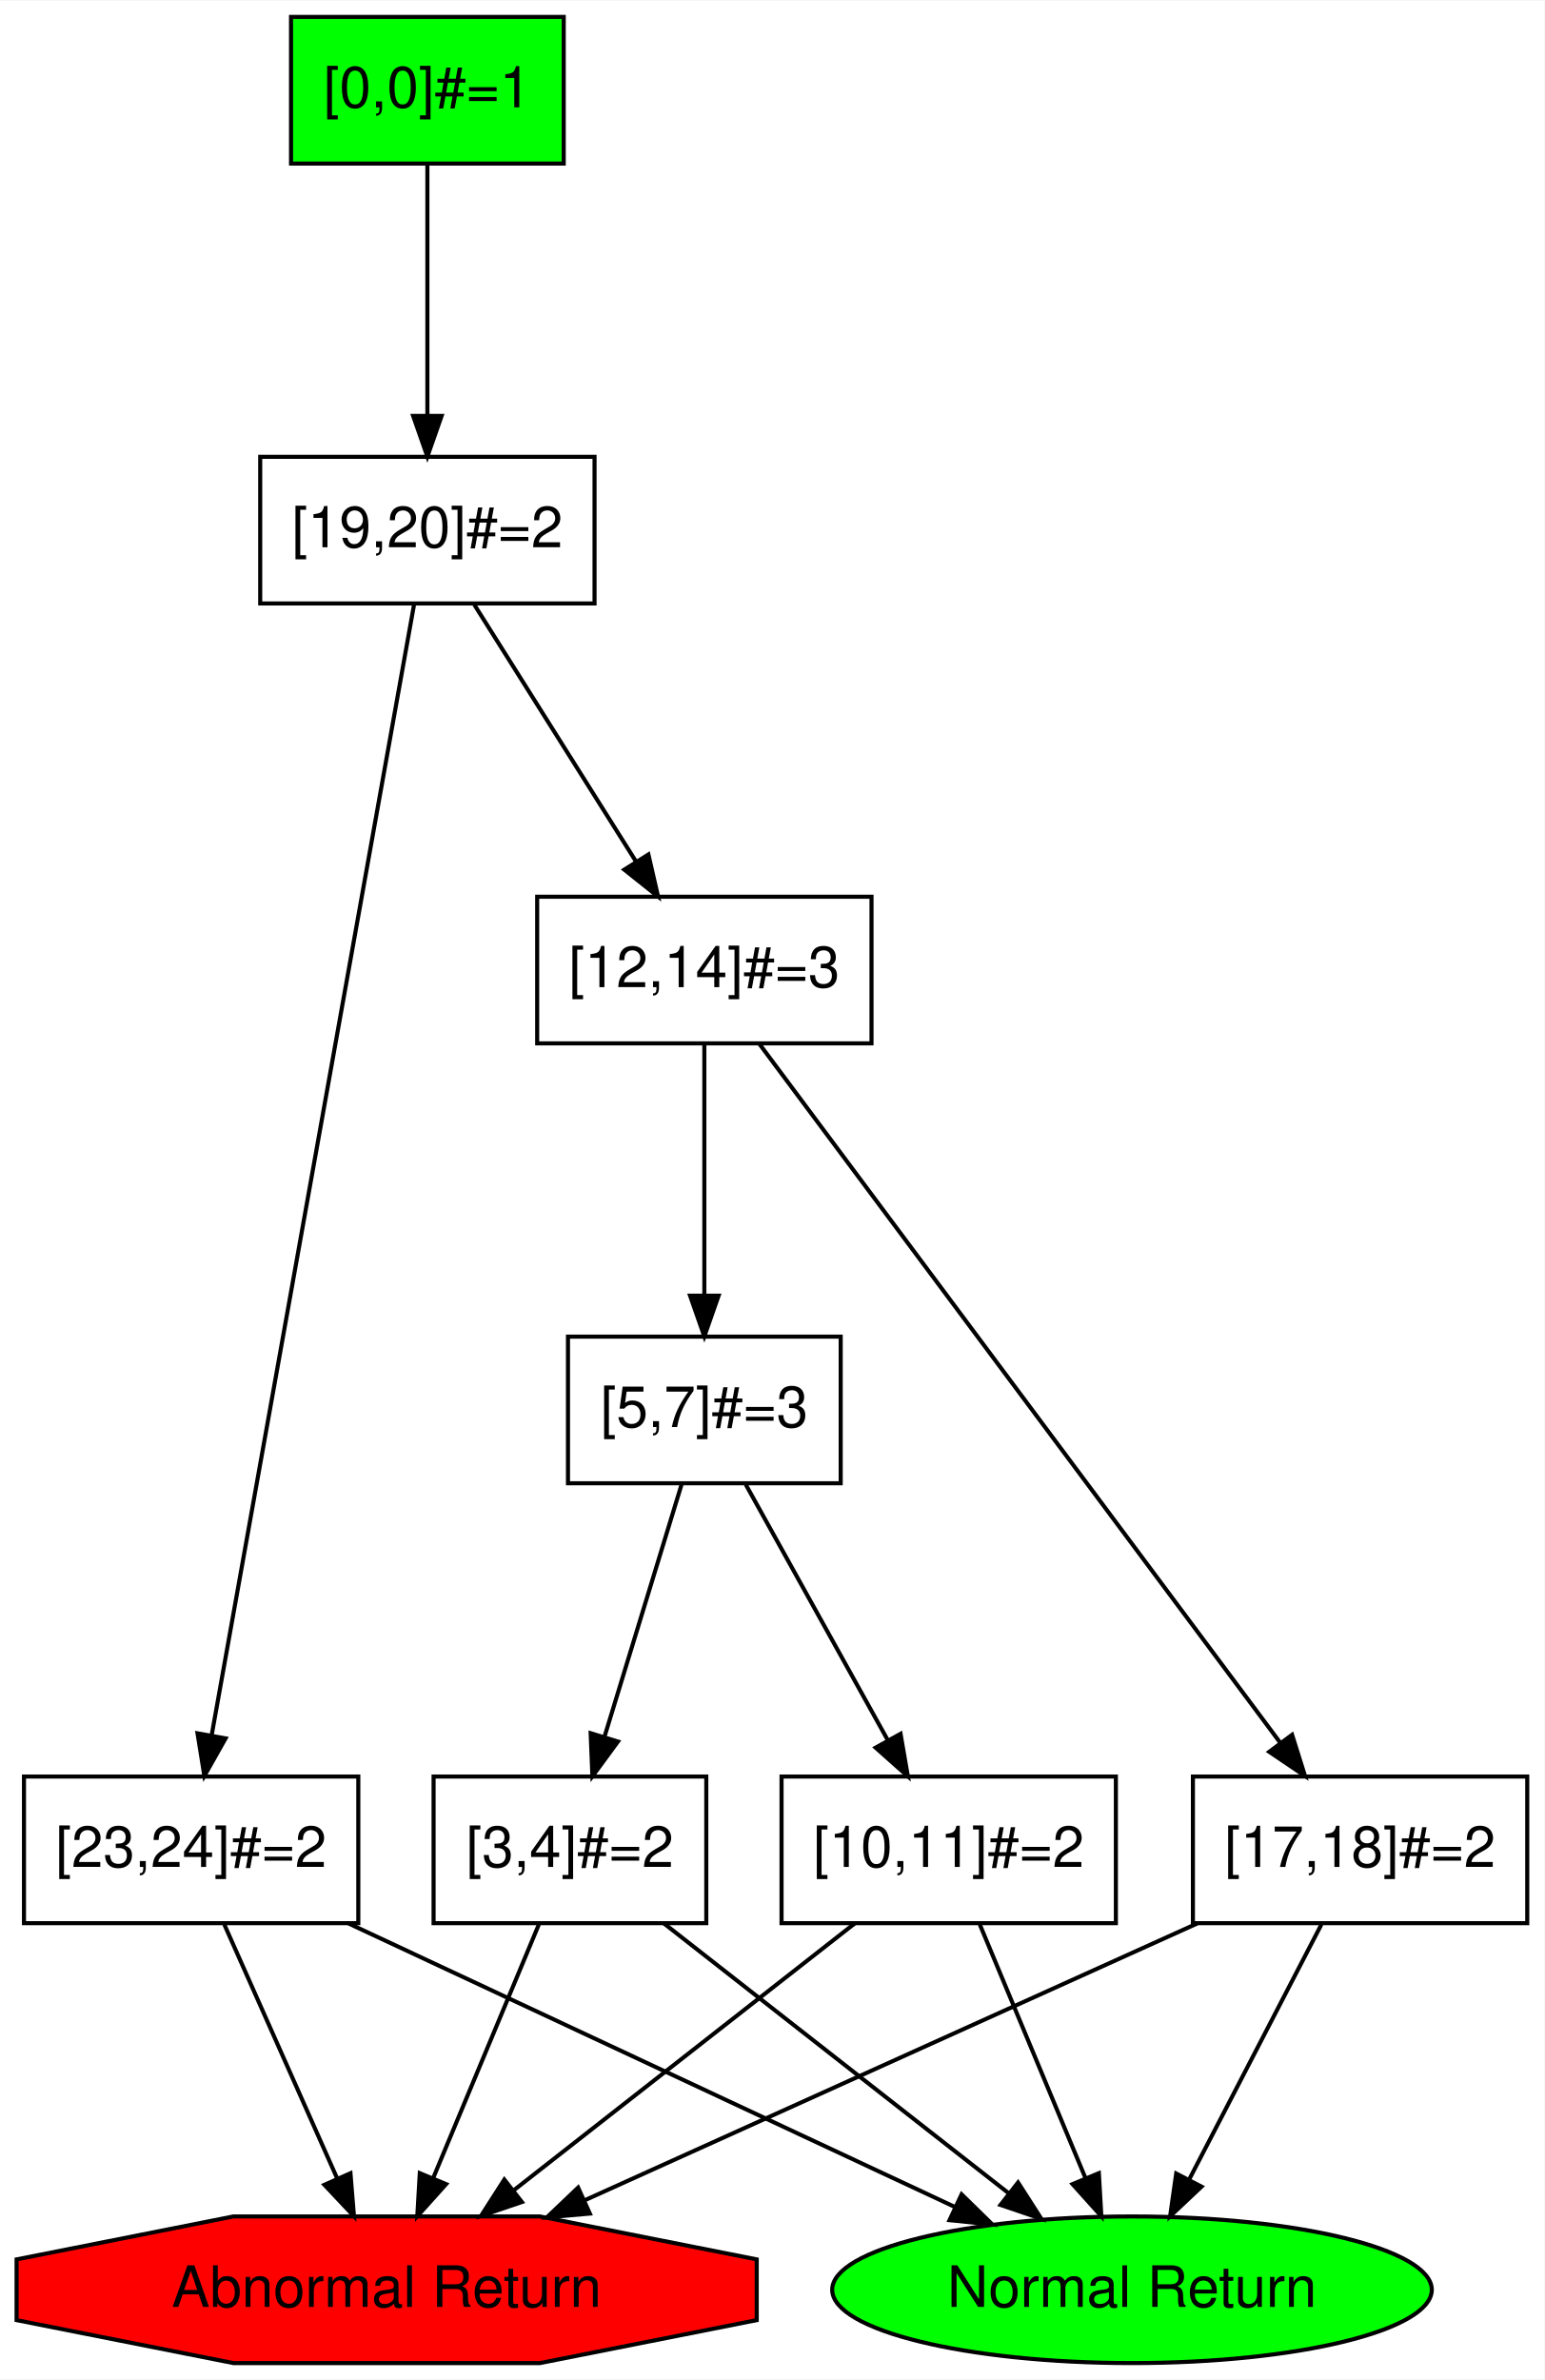
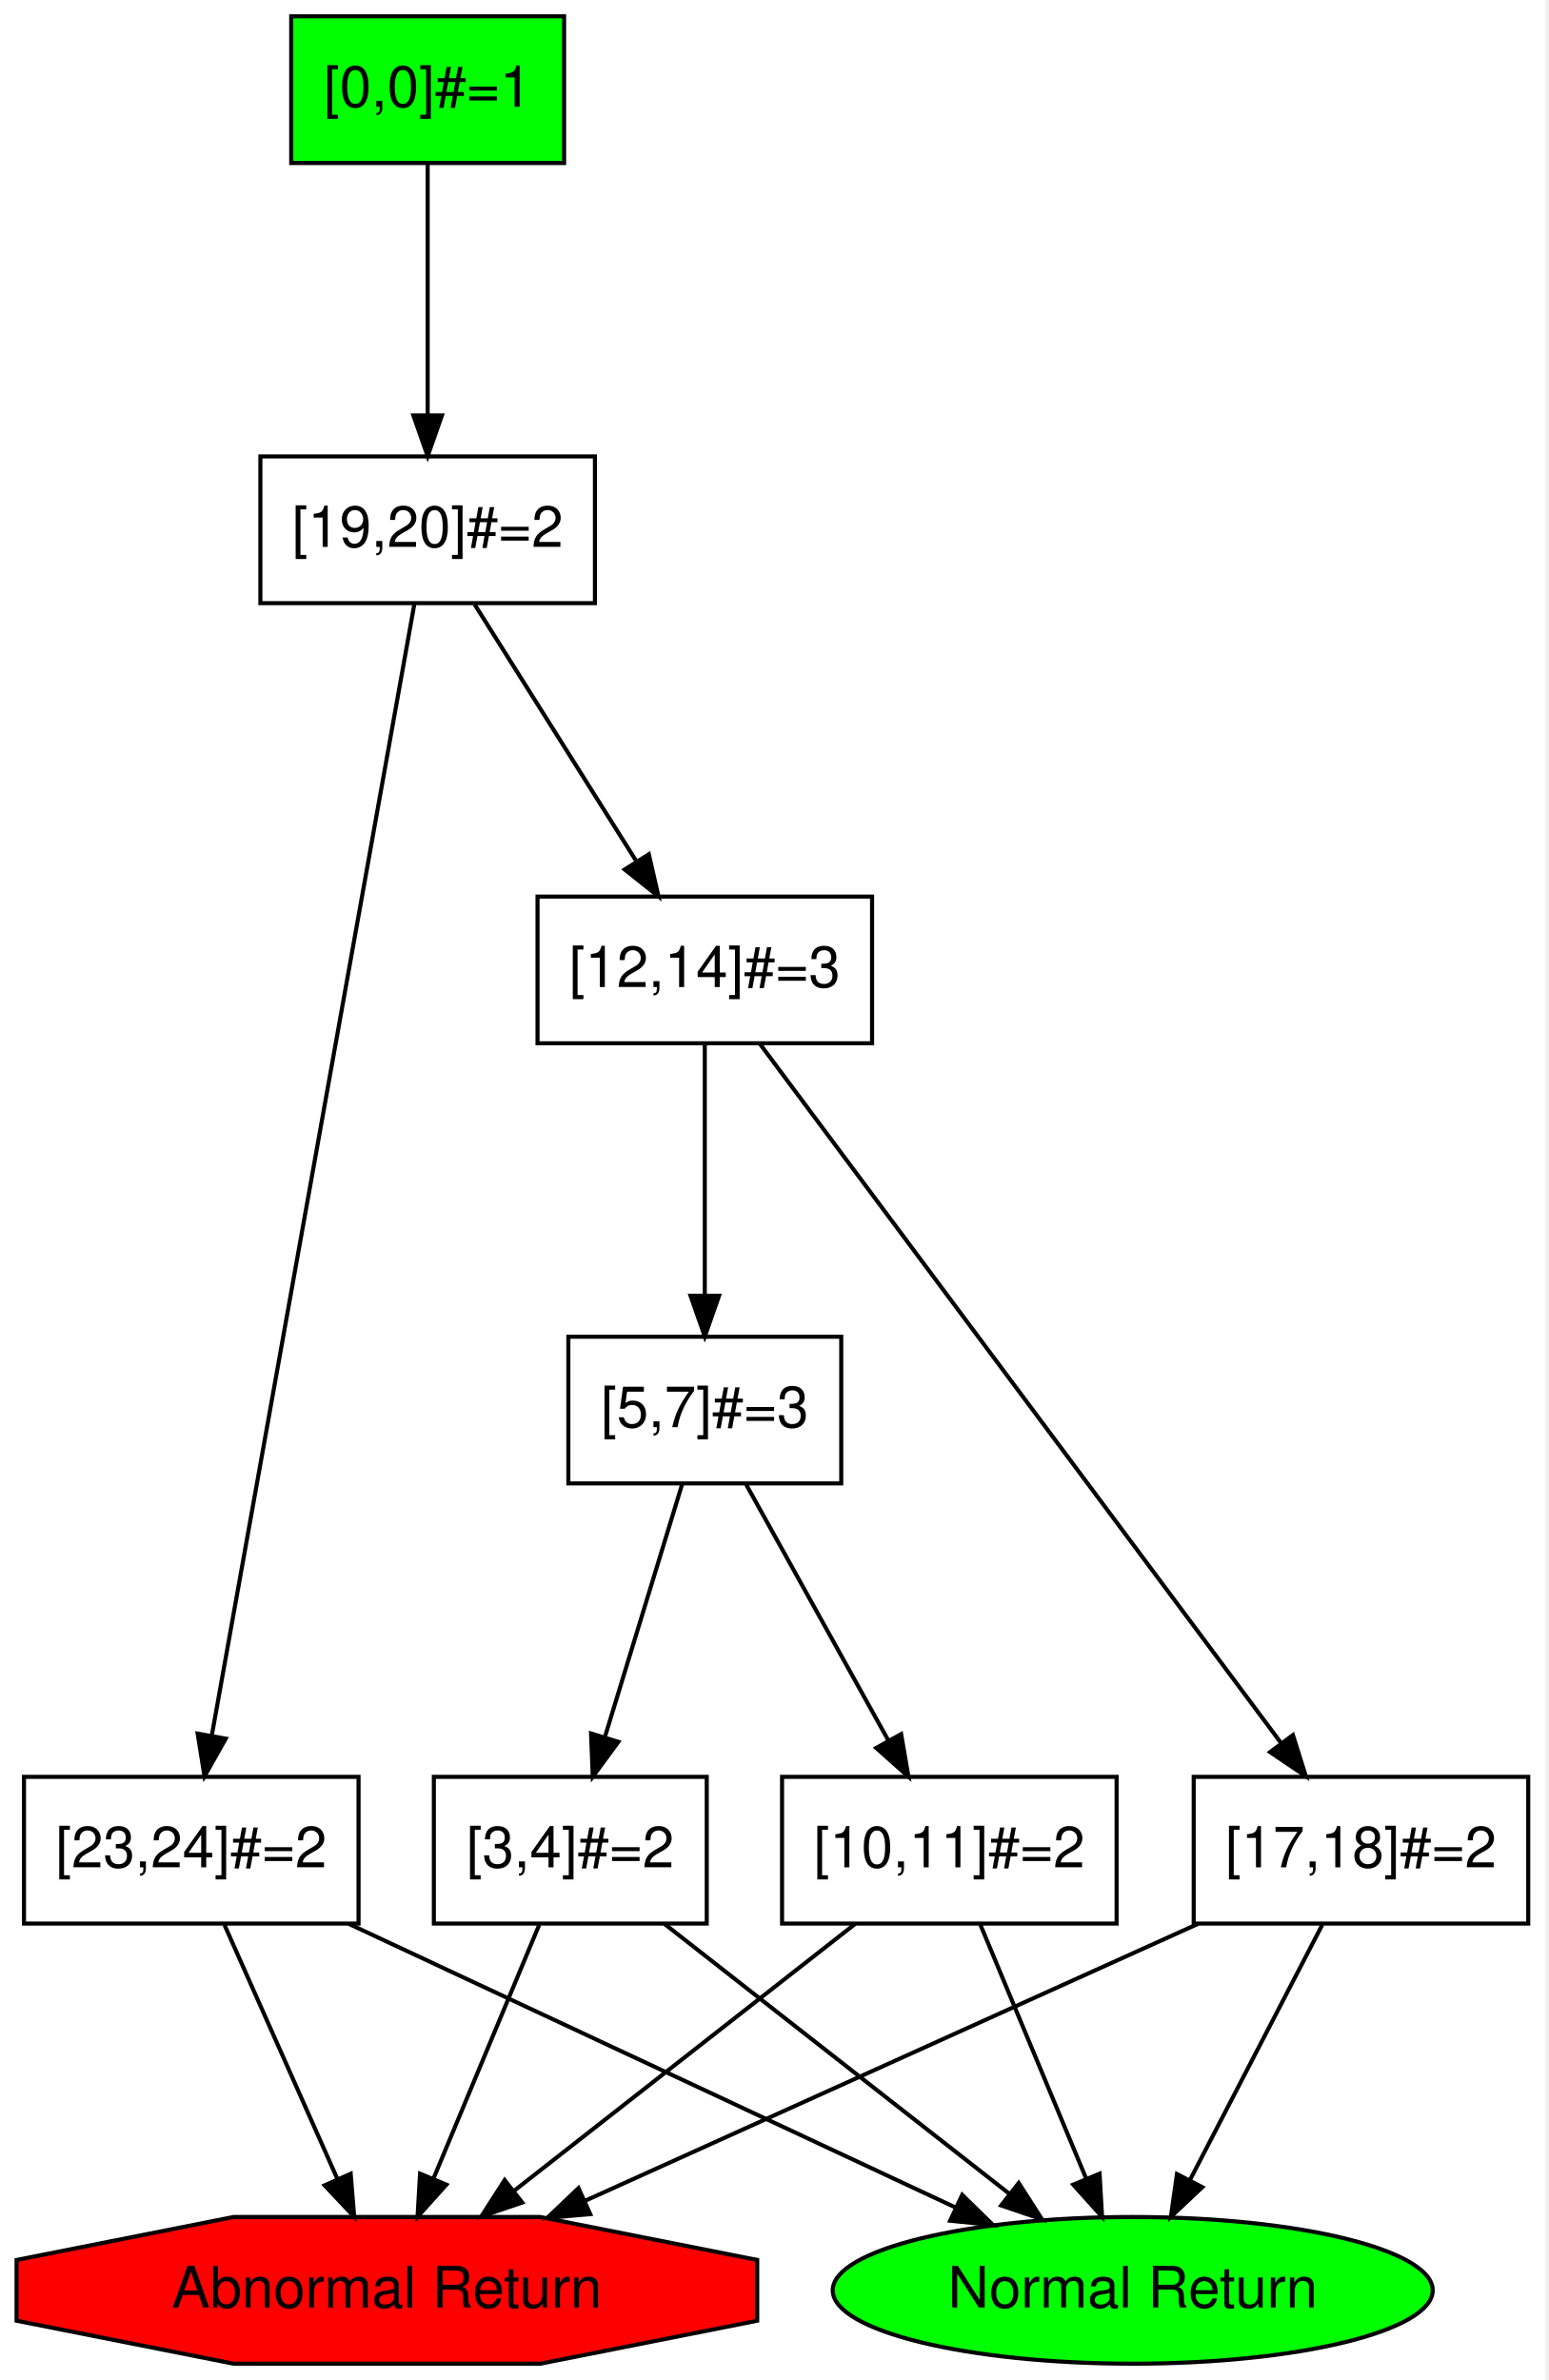
- <svg xmlns="http://www.w3.org/2000/svg" width="379pt" height="584pt" viewBox="0.00 0.00 379.20 584.00">
-   <g id="graph0" class="graph" transform="scale(1 1) rotate(0) translate(4 580)">
+ <svg xmlns="http://www.w3.org/2000/svg" width="190pt" height="292pt" viewBox="0.00 0.00 190.0 292.00">
+   <g id="graph0" class="graph" transform="scale(0.5 0.5) rotate(0) translate(4 580)">
    <polygon fill="#ffffff" stroke="transparent" points="-4,4 -4,-580 375.202,-580 375.202,4 -4,4" />
    <g id="node1" class="node">
      <polygon fill="#00ff00" stroke="#000000" points="134.408,-576 67.454,-576 67.454,-540 134.408,-540 134.408,-576" />
      <text text-anchor="middle" x="100.931" y="-553.8" font-family="Helvetica,sans-Serif" font-size="14.00" fill="#000000">[0,0]#=1</text>
    </g>
    <g id="node2" class="node">
      <polygon fill="none" stroke="#000000" points="141.974,-468 59.888,-468 59.888,-432 141.974,-432 141.974,-468" />
      <text text-anchor="middle" x="100.931" y="-445.8" font-family="Helvetica,sans-Serif" font-size="14.00" fill="#000000">[19,20]#=2</text>
    </g>
    <g id="edge1" class="edge">
      <path fill="none" stroke="#000000" d="M100.931,-539.679C100.931,-522.821 100.931,-497.565 100.931,-478.147" />
      <polygon fill="#000000" stroke="#000000" points="104.431,-478.05 100.931,-468.05 97.431,-478.05 104.431,-478.05" />
    </g>
    <g id="node3" class="node">
      <polygon fill="none" stroke="#000000" points="209.974,-360 127.888,-360 127.888,-324 209.974,-324 209.974,-360" />
      <text text-anchor="middle" x="168.931" y="-337.8" font-family="Helvetica,sans-Serif" font-size="14.00" fill="#000000">[12,14]#=3</text>
    </g>
    <g id="edge2" class="edge">
      <path fill="none" stroke="#000000" d="M112.466,-431.679C123.376,-414.353 139.87,-388.156 152.219,-368.543" />
      <polygon fill="#000000" stroke="#000000" points="155.2,-370.377 157.566,-360.05 149.276,-366.648 155.2,-370.377" />
    </g>
    <g id="node4" class="node">
      <polygon fill="none" stroke="#000000" points="83.974,-144 1.888,-144 1.888,-108 83.974,-108 83.974,-144" />
      <text text-anchor="middle" x="42.931" y="-121.8" font-family="Helvetica,sans-Serif" font-size="14.00" fill="#000000">[23,24]#=2</text>
    </g>
    <g id="edge3" class="edge">
      <path fill="none" stroke="#000000" d="M97.646,-431.652C87.976,-377.632 59.561,-218.897 47.955,-154.067" />
      <polygon fill="#000000" stroke="#000000" points="51.387,-153.374 46.179,-144.147 44.496,-154.607 51.387,-153.374" />
    </g>
    <g id="node5" class="node">
      <polygon fill="none" stroke="#000000" points="202.408,-252 135.454,-252 135.454,-216 202.408,-216 202.408,-252" />
      <text text-anchor="middle" x="168.931" y="-229.8" font-family="Helvetica,sans-Serif" font-size="14.00" fill="#000000">[5,7]#=3</text>
    </g>
    <g id="edge4" class="edge">
      <path fill="none" stroke="#000000" d="M168.931,-323.679C168.931,-306.821 168.931,-281.565 168.931,-262.147" />
      <polygon fill="#000000" stroke="#000000" points="172.431,-262.05 168.931,-252.05 165.431,-262.05 172.431,-262.05" />
    </g>
    <g id="node6" class="node">
      <polygon fill="none" stroke="#000000" points="370.974,-144 288.888,-144 288.888,-108 370.974,-108 370.974,-144" />
      <text text-anchor="middle" x="329.931" y="-121.8" font-family="Helvetica,sans-Serif" font-size="14.00" fill="#000000">[17,18]#=2</text>
    </g>
    <g id="edge5" class="edge">
      <path fill="none" stroke="#000000" d="M182.381,-323.955C210.792,-285.838 277.03,-196.973 310.228,-152.434" />
      <polygon fill="#000000" stroke="#000000" points="313.236,-154.255 316.406,-144.145 307.624,-150.071 313.236,-154.255" />
    </g>
    <g id="node7" class="node">
      <polygon fill="#ff0000" stroke="#000000" points="181.793,-10.544 181.793,-25.456 128.567,-36 53.295,-36 .069,-25.456 .069,-10.544 53.295,0 128.567,0 181.793,-10.544" />
      <text text-anchor="middle" x="90.931" y="-13.8" font-family="Helvetica,sans-Serif" font-size="14.00" fill="#000000">Abnormal Return</text>
    </g>
    <g id="edge6" class="edge">
      <path fill="none" stroke="#000000" d="M51.074,-107.679C58.67,-90.587 70.103,-64.862 78.779,-45.341" />
      <polygon fill="#000000" stroke="#000000" points="82.046,-46.61 82.909,-36.05 75.649,-43.767 82.046,-46.61" />
    </g>
    <g id="node8" class="node">
      <ellipse fill="#00ff00" stroke="#000000" cx="273.931" cy="-18" rx="73.608" ry="18" />
      <text text-anchor="middle" x="273.931" y="-13.8" font-family="Helvetica,sans-Serif" font-size="14.00" fill="#000000">Normal Return</text>
    </g>
    <g id="edge7" class="edge">
      <path fill="none" stroke="#000000" d="M81.595,-107.923C122.757,-88.678 187.748,-58.293 230.608,-38.255" />
      <polygon fill="#000000" stroke="#000000" points="232.091,-41.425 239.667,-34.019 229.126,-35.084 232.091,-41.425" />
    </g>
    <g id="node9" class="node">
      <polygon fill="none" stroke="#000000" points="169.408,-144 102.454,-144 102.454,-108 169.408,-108 169.408,-144" />
      <text text-anchor="middle" x="135.931" y="-121.8" font-family="Helvetica,sans-Serif" font-size="14.00" fill="#000000">[3,4]#=2</text>
    </g>
    <g id="edge8" class="edge">
      <path fill="none" stroke="#000000" d="M163.333,-215.679C158.158,-198.743 150.393,-173.331 144.449,-153.878" />
      <polygon fill="#000000" stroke="#000000" points="147.716,-152.591 141.446,-144.05 141.021,-154.637 147.716,-152.591" />
    </g>
    <g id="node10" class="node">
      <polygon fill="none" stroke="#000000" points="269.974,-144 187.888,-144 187.888,-108 269.974,-108 269.974,-144" />
      <text text-anchor="middle" x="228.931" y="-121.8" font-family="Helvetica,sans-Serif" font-size="14.00" fill="#000000">[10,11]#=2</text>
    </g>
    <g id="edge9" class="edge">
      <path fill="none" stroke="#000000" d="M179.109,-215.679C188.692,-198.431 203.158,-172.391 214.037,-152.808" />
      <polygon fill="#000000" stroke="#000000" points="217.106,-154.492 218.903,-144.05 210.987,-151.092 217.106,-154.492" />
    </g>
    <g id="edge12" class="edge">
      <path fill="none" stroke="#000000" d="M289.928,-107.923C248.491,-89.199 183.716,-59.928 139.4,-39.902" />
      <polygon fill="#000000" stroke="#000000" points="140.823,-36.705 130.269,-35.776 137.941,-43.084 140.823,-36.705" />
    </g>
    <g id="edge13" class="edge">
      <path fill="none" stroke="#000000" d="M320.431,-107.679C311.528,-90.509 298.108,-64.627 287.969,-45.074" />
      <polygon fill="#000000" stroke="#000000" points="291.001,-43.317 283.29,-36.05 284.786,-46.539 291.001,-43.317" />
    </g>
    <g id="edge14" class="edge">
      <path fill="none" stroke="#000000" d="M128.297,-107.679C121.175,-90.587 110.457,-64.862 102.323,-45.341" />
      <polygon fill="#000000" stroke="#000000" points="105.529,-43.935 98.452,-36.05 99.067,-46.627 105.529,-43.935" />
    </g>
    <g id="edge15" class="edge">
      <path fill="none" stroke="#000000" d="M159.029,-107.923C182.292,-89.717 218.295,-61.541 243.793,-41.586" />
      <polygon fill="#000000" stroke="#000000" points="245.955,-44.339 251.673,-35.419 241.64,-38.826 245.955,-44.339" />
    </g>
    <g id="edge10" class="edge">
      <path fill="none" stroke="#000000" d="M205.833,-107.923C182.846,-89.934 147.422,-62.21 121.984,-42.302" />
      <polygon fill="#000000" stroke="#000000" points="124.136,-39.543 114.104,-36.136 119.822,-45.055 124.136,-39.543" />
    </g>
    <g id="edge11" class="edge">
      <path fill="none" stroke="#000000" d="M236.565,-107.679C243.686,-90.587 254.405,-64.862 262.539,-45.341" />
      <polygon fill="#000000" stroke="#000000" points="265.795,-46.627 266.41,-36.05 259.333,-43.935 265.795,-46.627" />
    </g>
  </g>
</svg>
